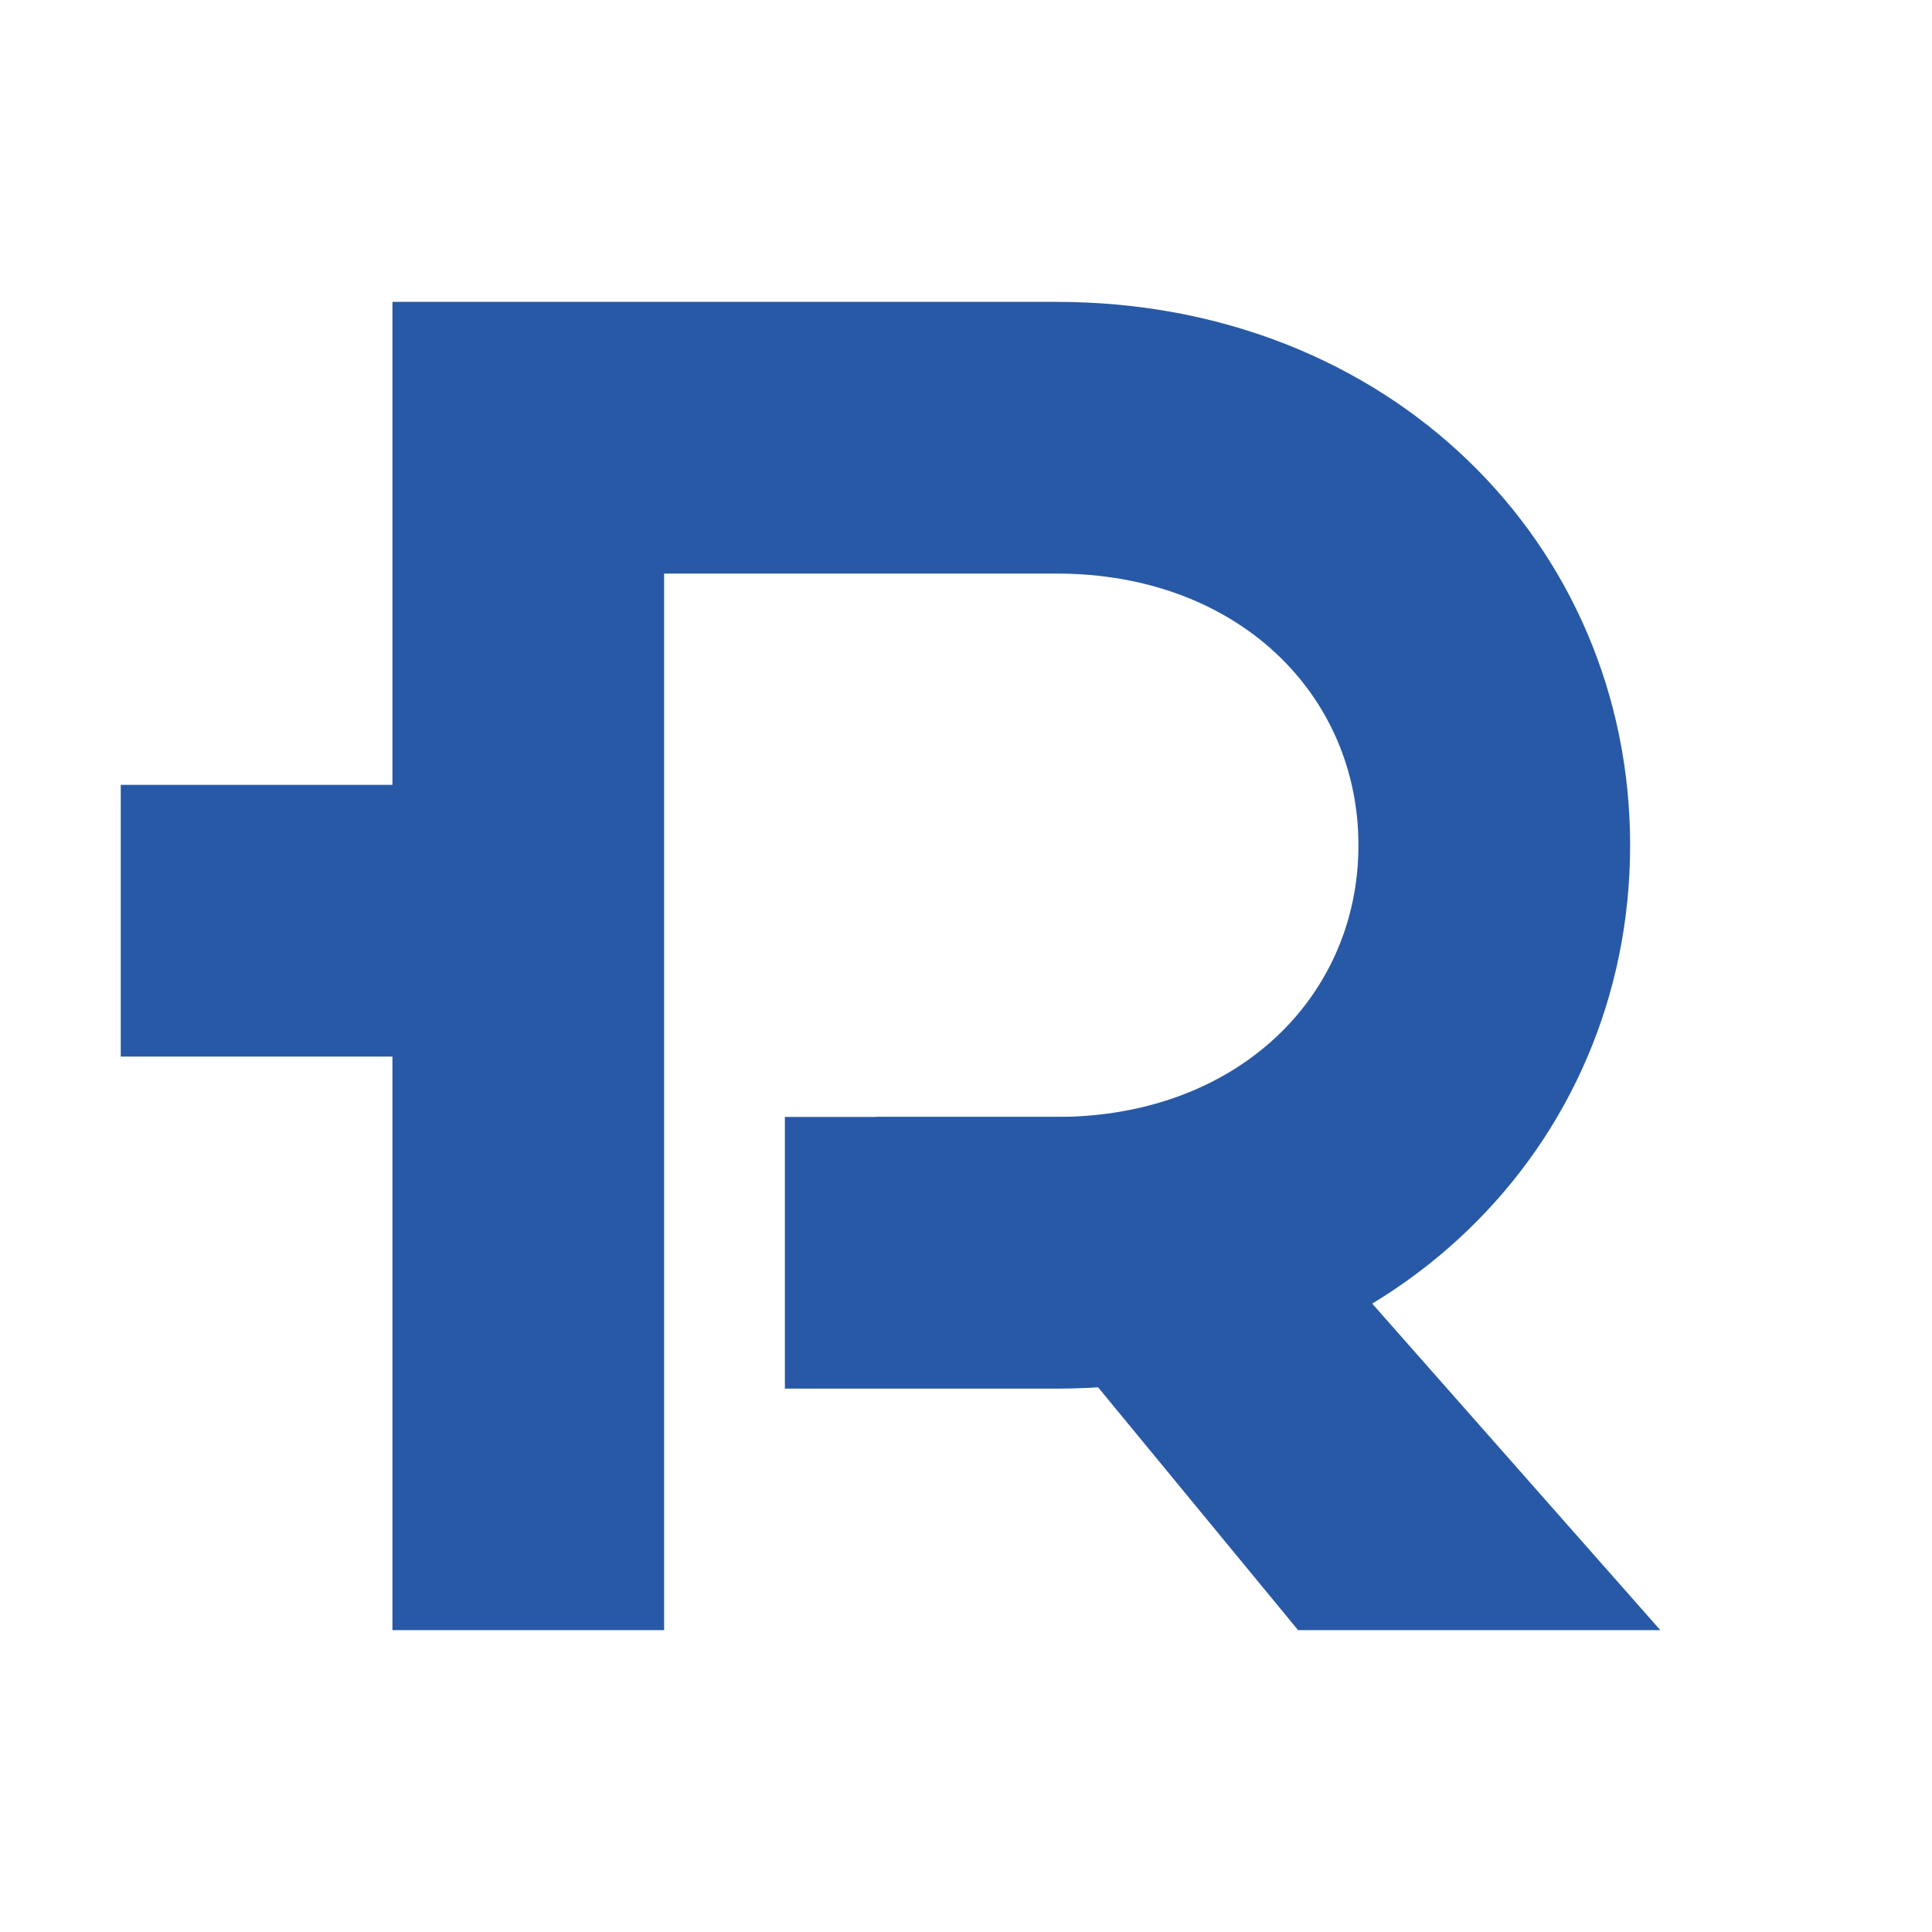
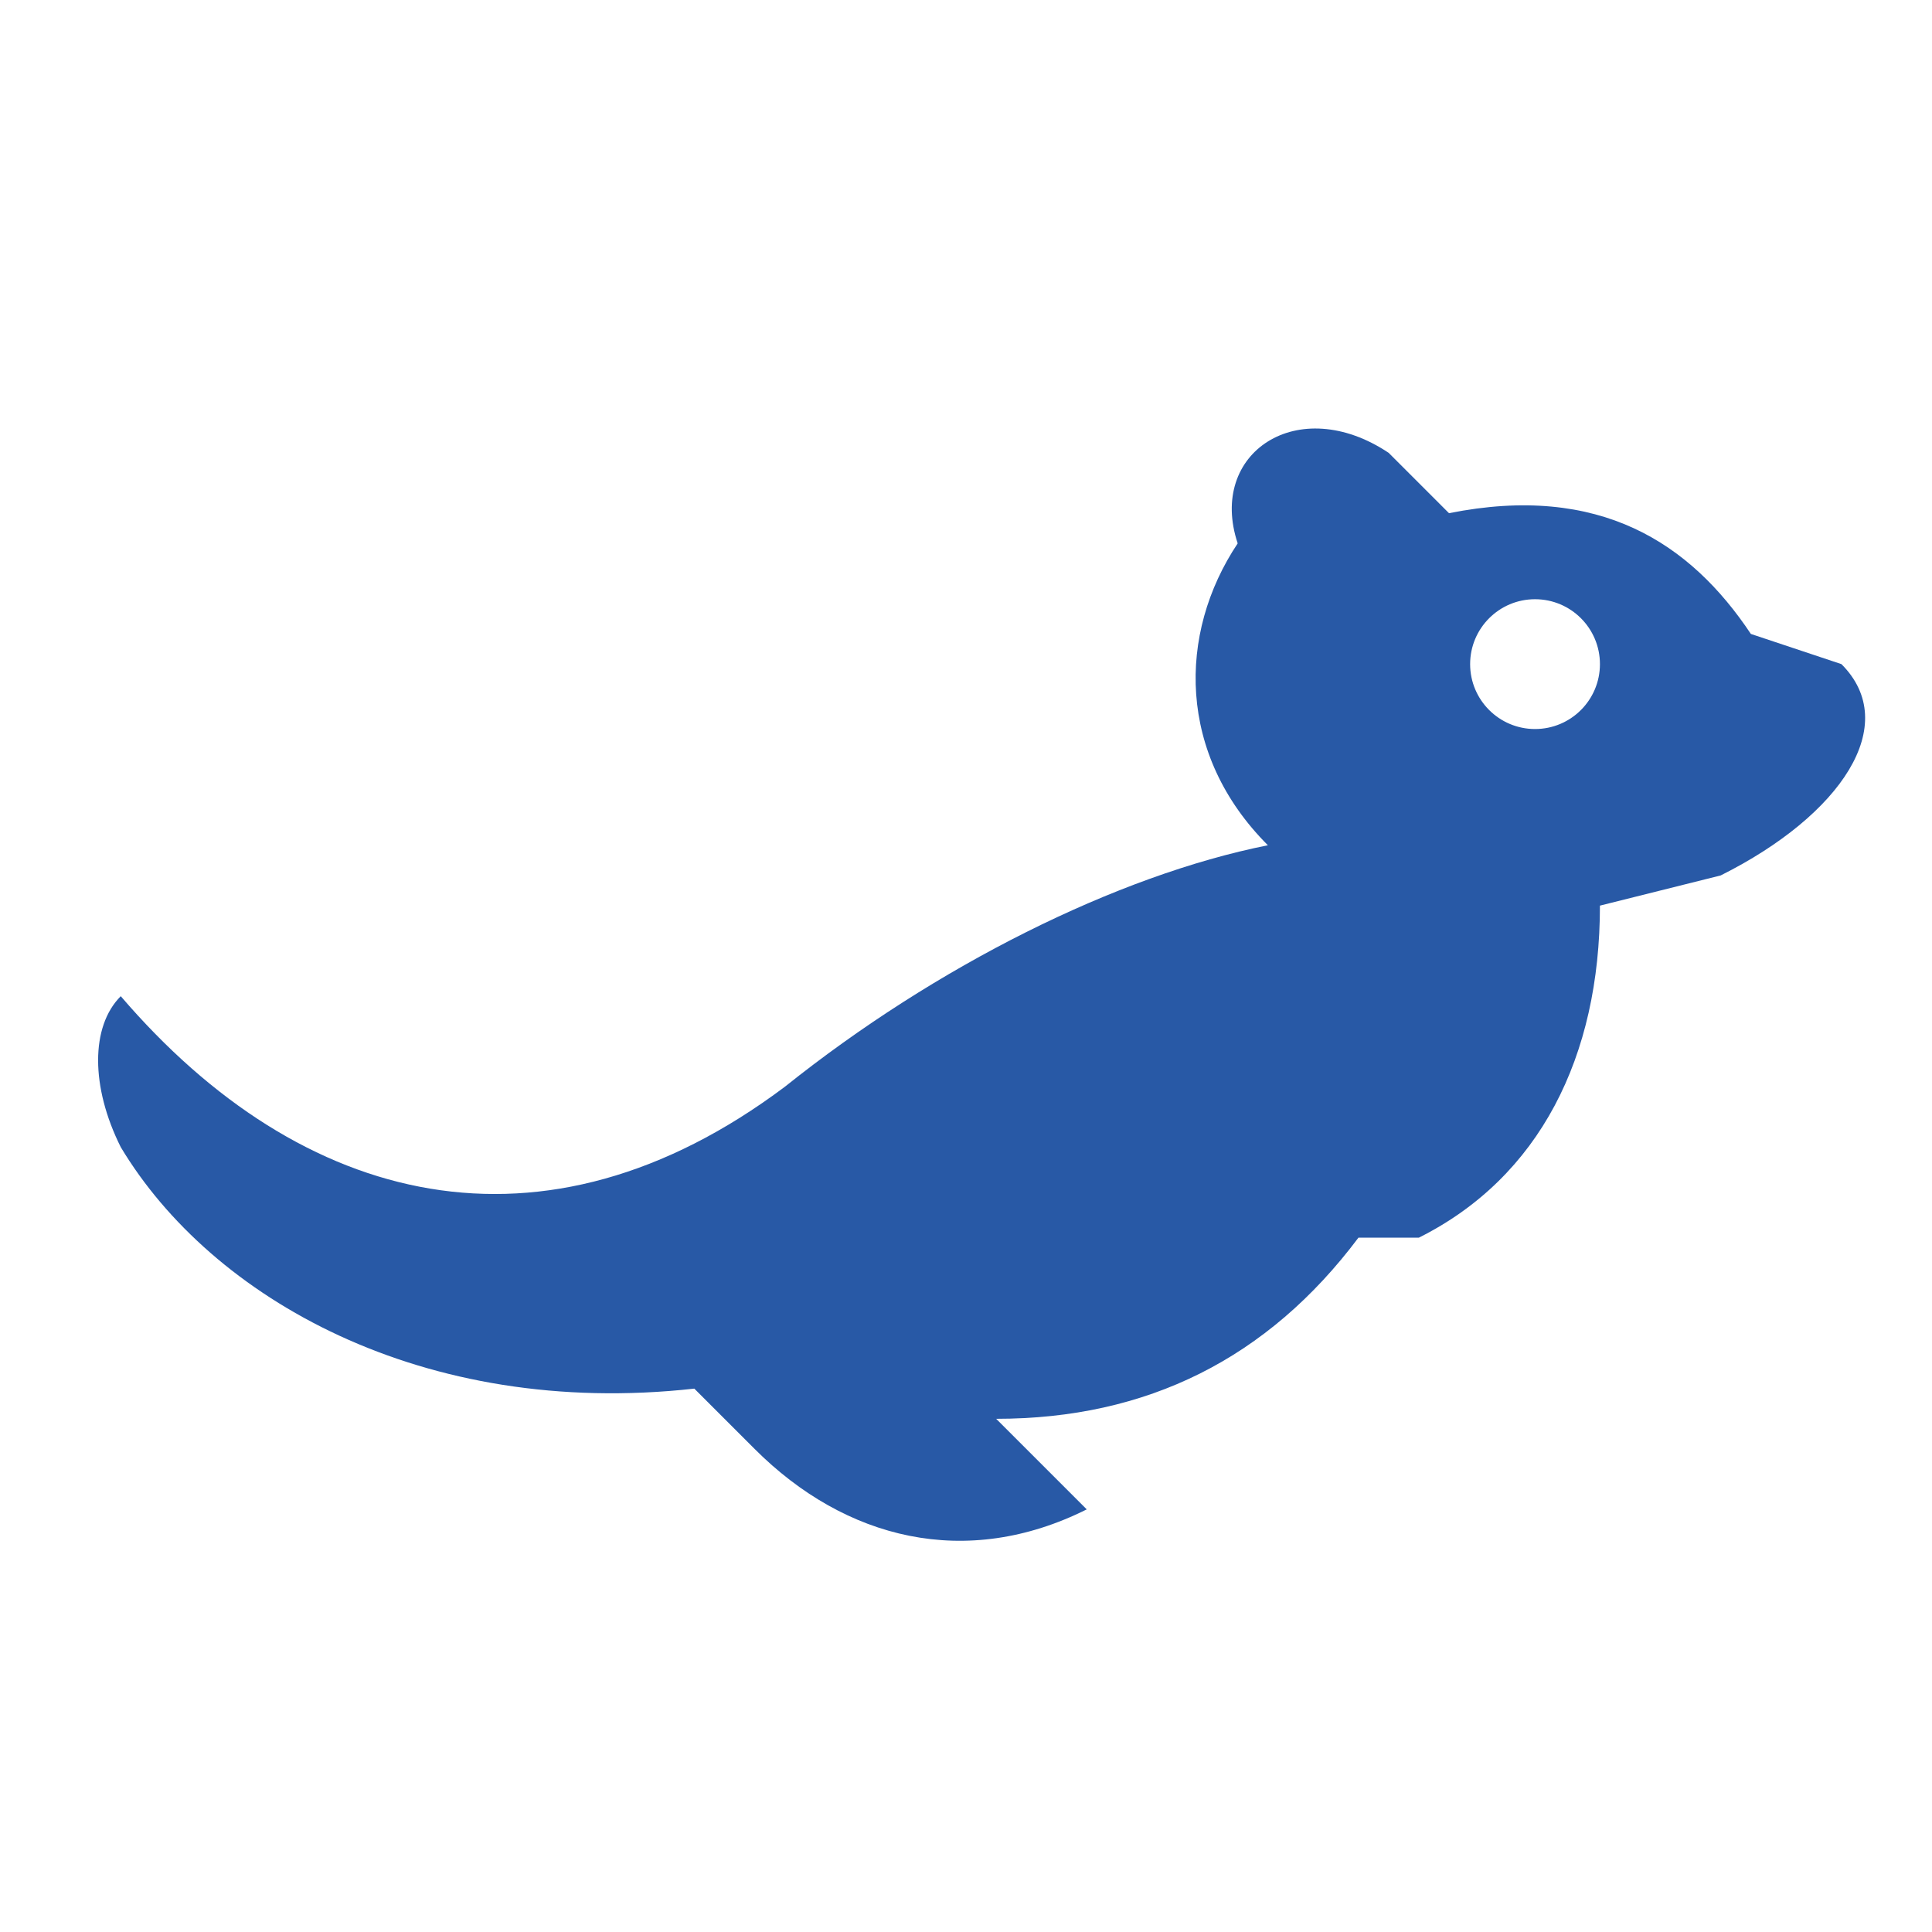
<svg xmlns="http://www.w3.org/2000/svg" viewBox="0 0 64 64">
-   <g color="#2859a6" fill="currentColor">
-     <path d="M13 10h22c11 0 19 8 19 18S46 46 35 46H26v-9h9c6 0 10-4 10-9s-4-9-10-9H22v35h-9V35H4v-9h9V10Z" />
-     <path d="M29 37h11l15 17H43L29 37Z" />
+   <g fill="#2859a6">
+     <path fill-rule="evenodd" d="M4 33C10 40 18 42 26 36C31 32 37 29 42 28C39 25 39 21 41 18C40 15 43 13 46 15L48 17C53 16 56 18 58 21L61 22C63 24 61 27 57 29L53 30C53 35 51 39 47 41L45 41C42 45 38 47 33 47L36 50C32 52 28 51 25 48L23 46C14 47 7 43 4 38C3 36 3 34 4 33ZM53 22A2.15 2.15 0 1 0 48.7 22A2.15 2.15 0 1 0 53 22Z" />
  </g>
</svg>
